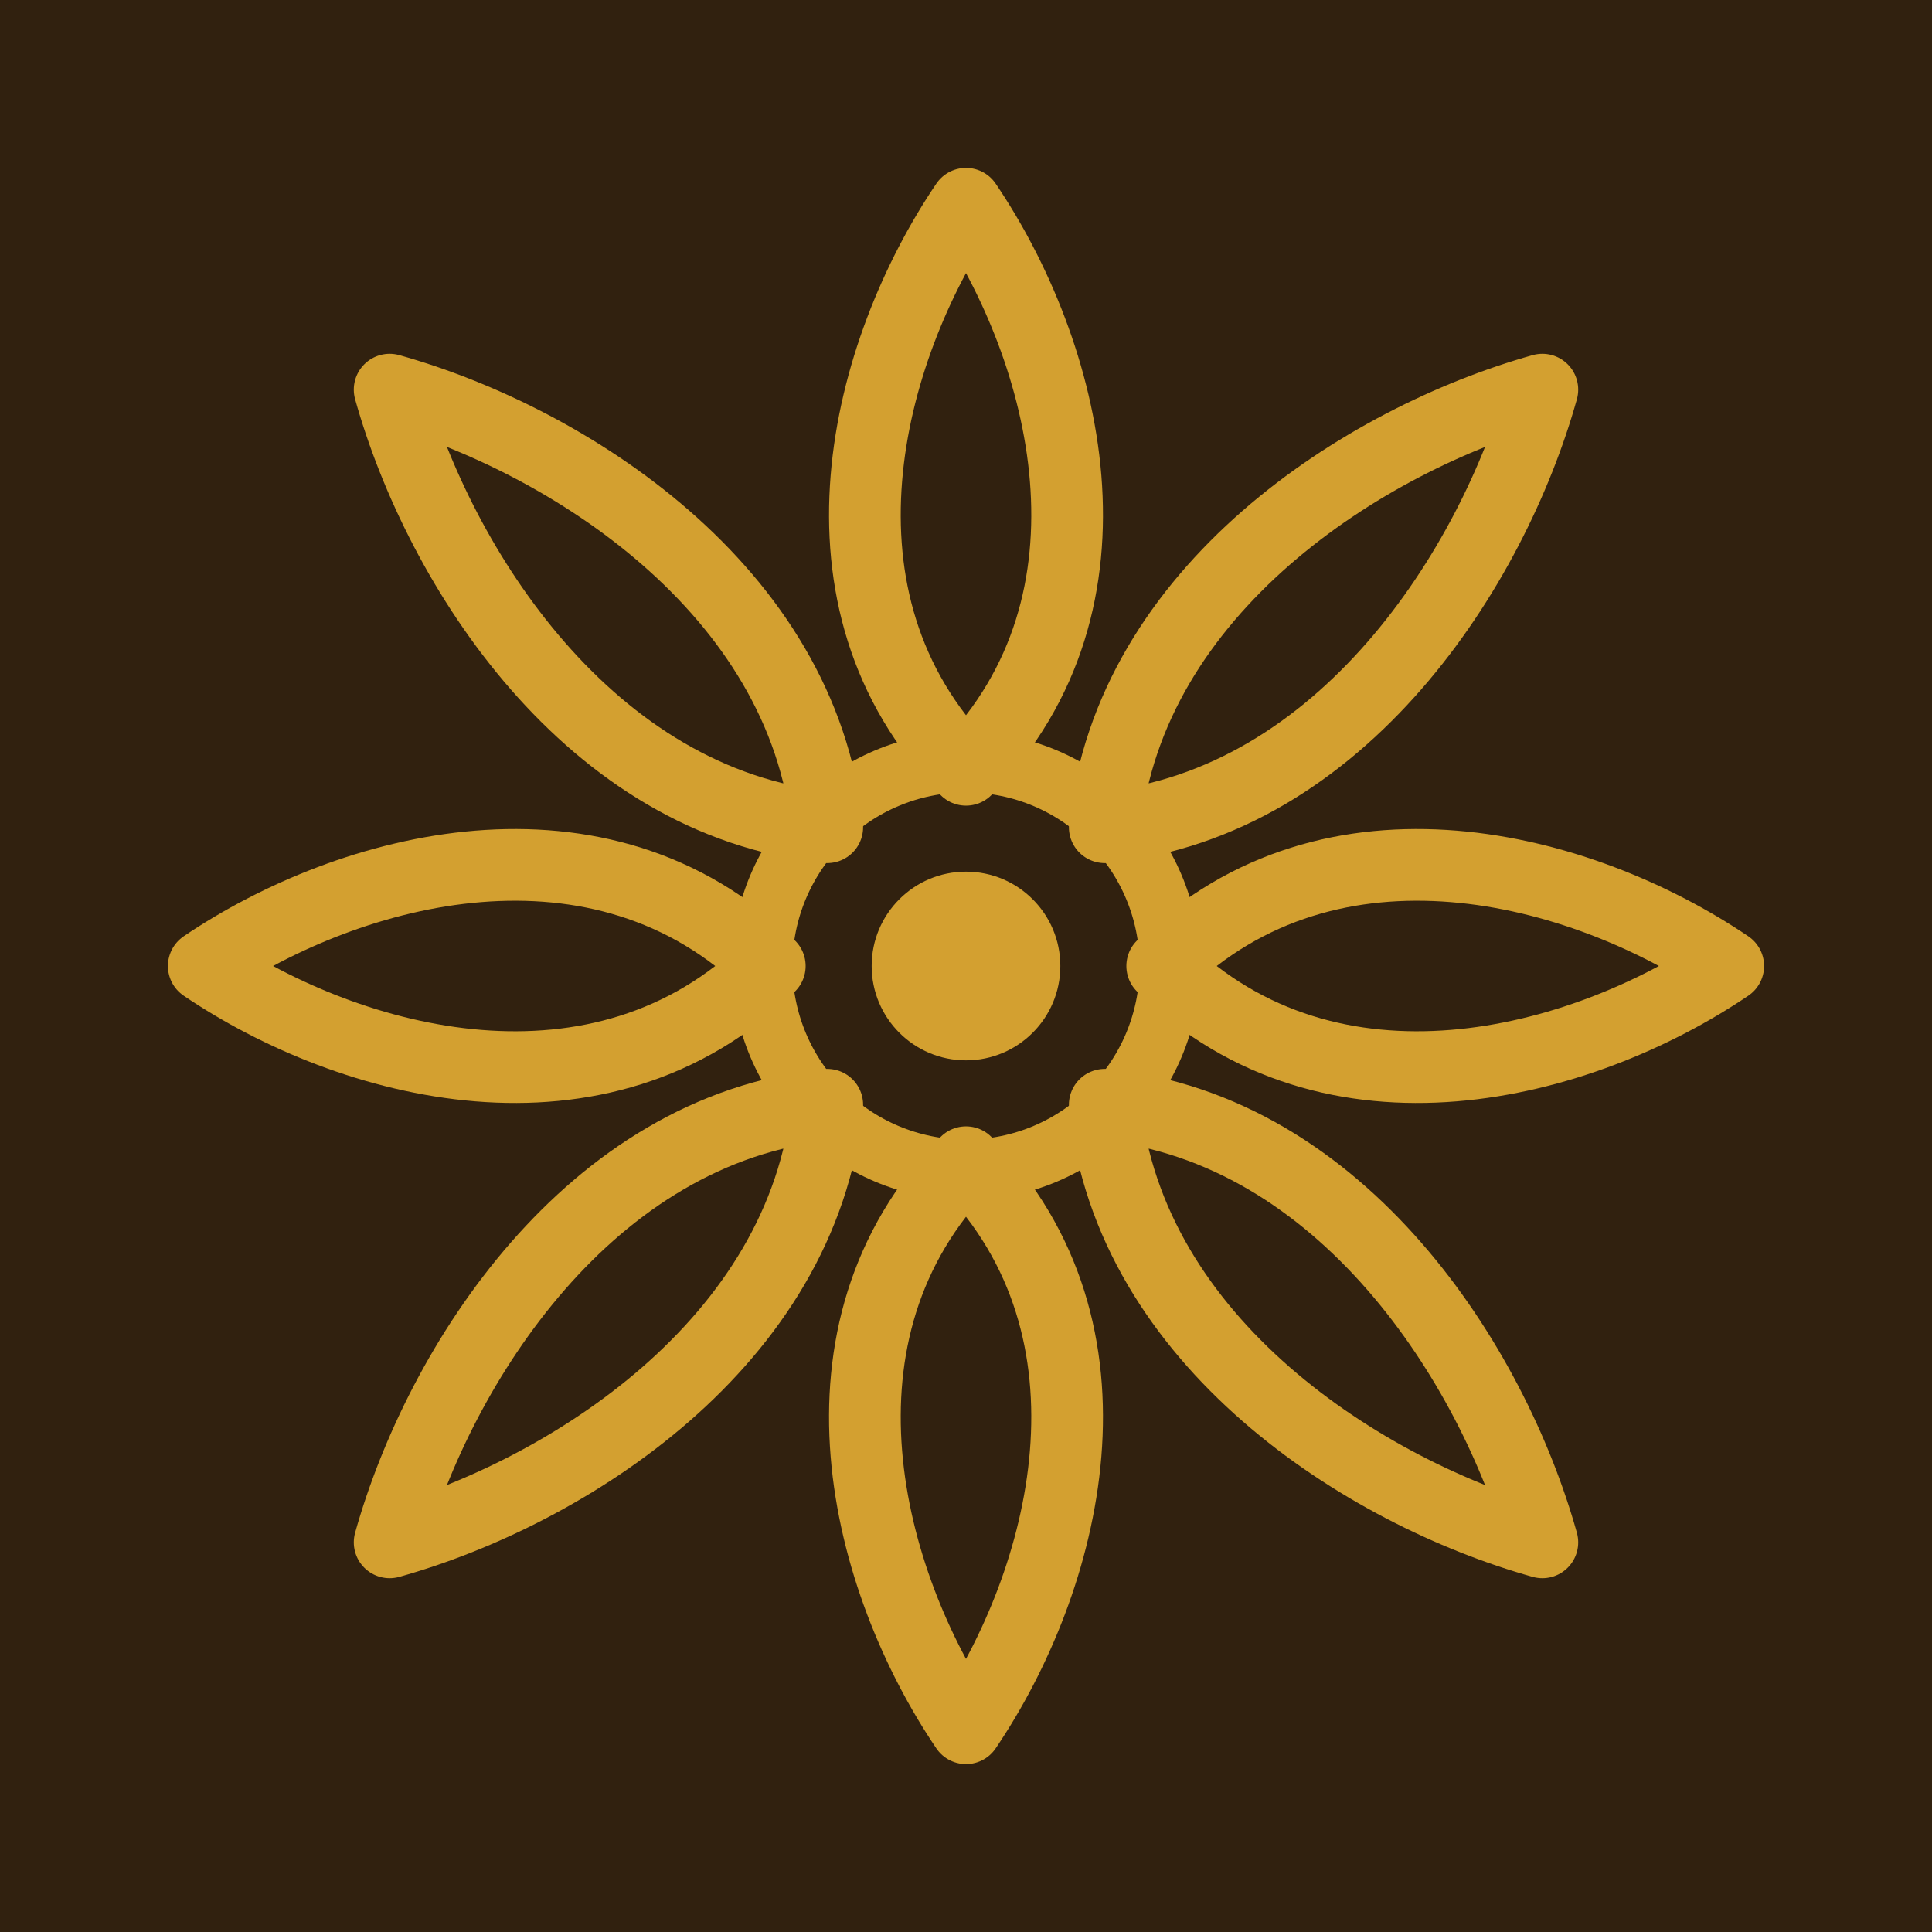
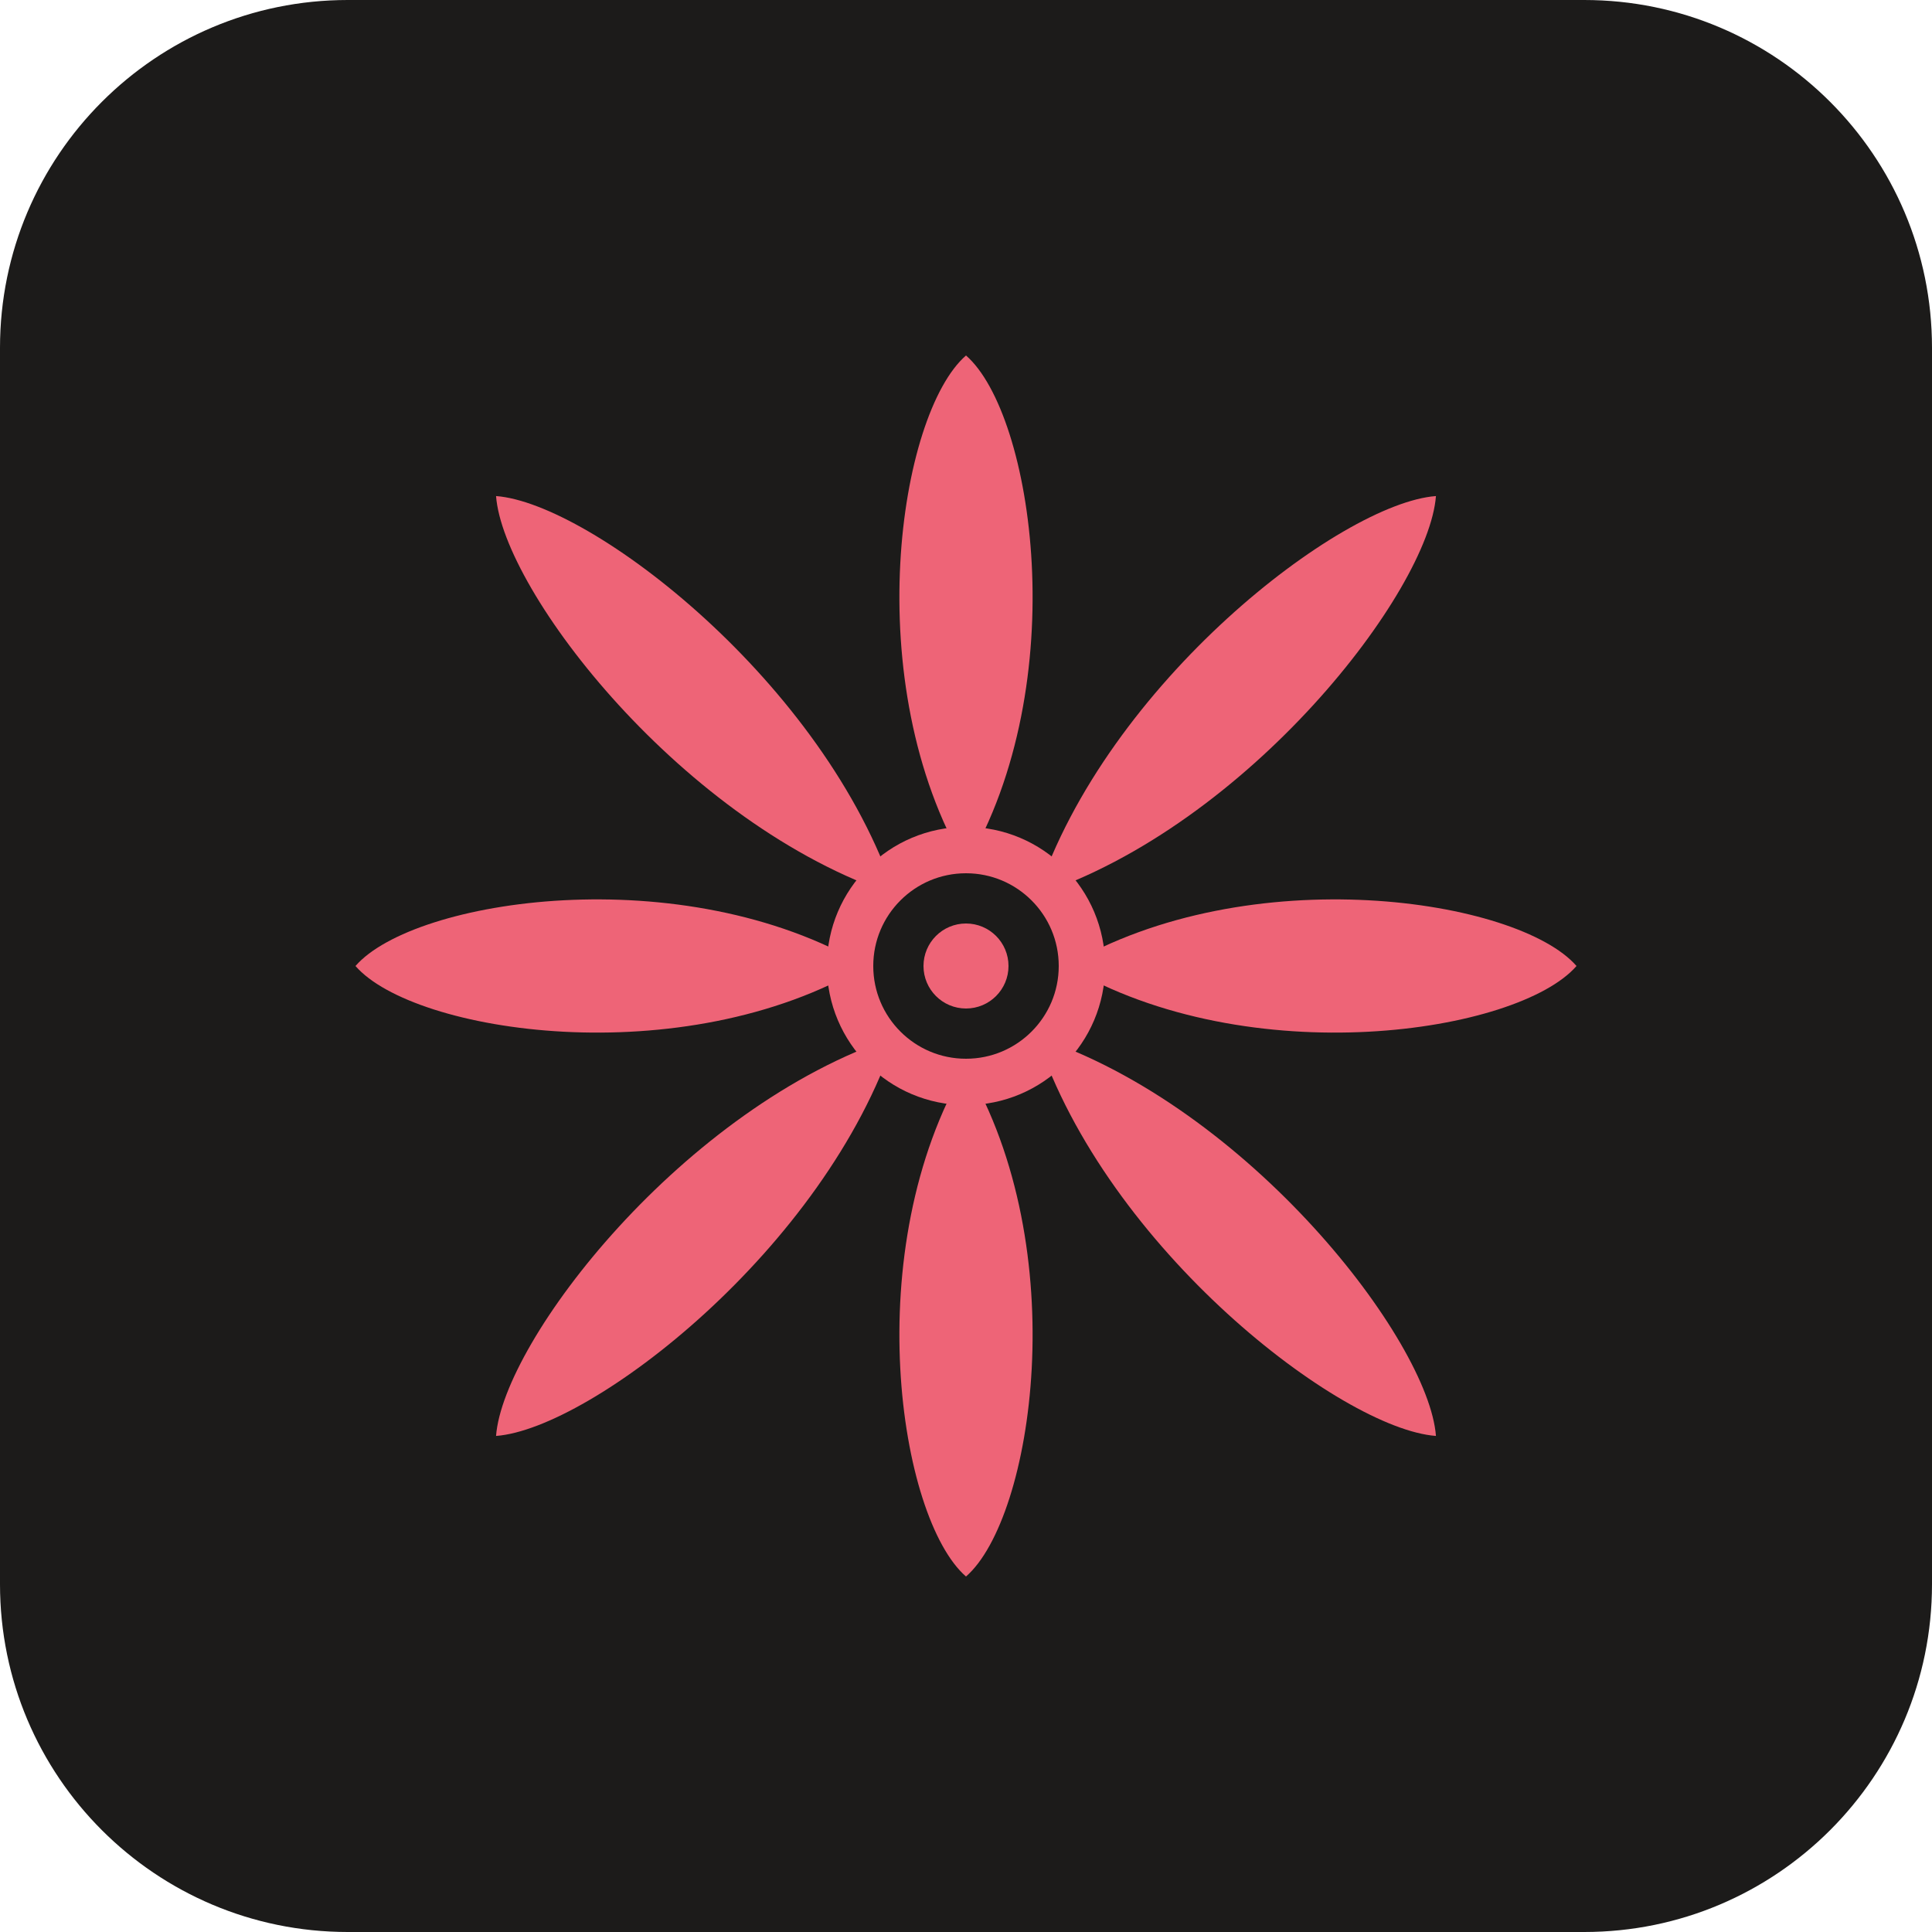
- <svg xmlns="http://www.w3.org/2000/svg" viewBox="0 0 512 512">
-   <rect width="512" height="512" fill="#31210F" />
-   <g fill="none" stroke="#D3A030" stroke-width="19" stroke-linejoin="round">
-     <path d="M292.77 219.23 C355.84 212.73 395.55 150.39 408.74 103.26 C361.61 116.45 299.27 156.16 292.77 219.23 Z" />
-     <path d="M292.77 292.77 C299.27 355.84 361.61 395.55 408.74 408.74 C395.55 361.61 355.84 299.27 292.77 292.77 Z" />
-     <path d="M219.23 292.77 C156.16 299.27 116.45 361.61 103.26 408.74 C150.39 395.55 212.73 355.84 219.23 292.77 Z" />
-     <path d="M219.23 219.23 C212.73 156.16 150.39 116.45 103.26 103.26 C116.45 150.39 156.16 212.73 219.23 219.23 Z" />
-     <path d="M256.0 204.0 C300.0 159.0 282.4 93.0 256.0 54.0 C229.6 93.0 212.0 159.0 256.0 204.0 Z" />
-     <path d="M308.0 256.0 C353.0 300.0 419.0 282.4 458.0 256.0 C419.0 229.6 353.0 212.0 308.0 256.0 Z" />
-     <path d="M256.0 308.0 C212.0 353.0 229.6 419.0 256.0 458.0 C282.4 419.0 300.0 353.0 256.0 308.0 Z" />
-     <path d="M204.0 256.0 C159.0 212.0 93.0 229.6 54.0 256.0 C93.0 282.4 159.0 300.0 204.0 256.0 Z" />
-     <circle cx="256" cy="256" r="54" stroke-width="16" />
-     <circle cx="256" cy="256" r="25" fill="#D3A030" stroke="none" />
+ <svg xmlns="http://www.w3.org/2000/svg" viewBox="0 0 100 100">
+   <rect width="100" height="100" rx="18" fill="#1C1B1A" />
+   <g transform="translate(10 10) scale(.2)" color="#EE6477">
+     <g fill="#EE6477">
+       <path d="M218.38 181.62 C273.26 163.51 319.78 103.01 321.62 78.38 C296.99 80.22 236.49 126.74 218.38 181.62 Z" />
+       <path d="M218.38 218.38 C236.49 273.26 296.99 319.78 321.62 321.62 C319.78 296.99 273.26 236.49 218.38 218.38 Z" />
+       <path d="M181.62 218.38 C126.74 236.49 80.22 296.99 78.38 321.62 C103.01 319.78 163.51 273.26 181.62 218.38 Z" />
+       <path d="M181.62 181.62 C163.51 126.74 103.01 80.22 78.38 78.38 C80.22 103.01 126.74 163.51 181.62 181.62 Z" />
+       <path d="M200.0 174.0 C228.0 126.6 217.36 57.08 200.0 42.0 C182.64 57.08 172.0 126.6 200.0 174.0 Z" />
+       <path d="M226.0 200.0 C273.4 228.0 342.92 217.36 358.0 200.0 C342.92 182.64 273.4 172.0 226.0 200.0 Z" />
+       <path d="M200.0 226.0 C172.0 273.4 182.64 342.92 200.0 358.0 C217.36 342.92 228.0 273.4 200.0 226.0 Z" />
+       <path d="M174.0 200.0 C126.6 172.0 57.08 182.64 42.0 200.0 C57.08 217.36 126.6 228.0 174.0 200.0 Z" />
+     </g>
+     <circle cx="200" cy="200" r="30" fill="none" stroke="#EE6477" stroke-width="12" />
+     <circle cx="200" cy="200" r="11" fill="#EE6477" />
  </g>
</svg>
